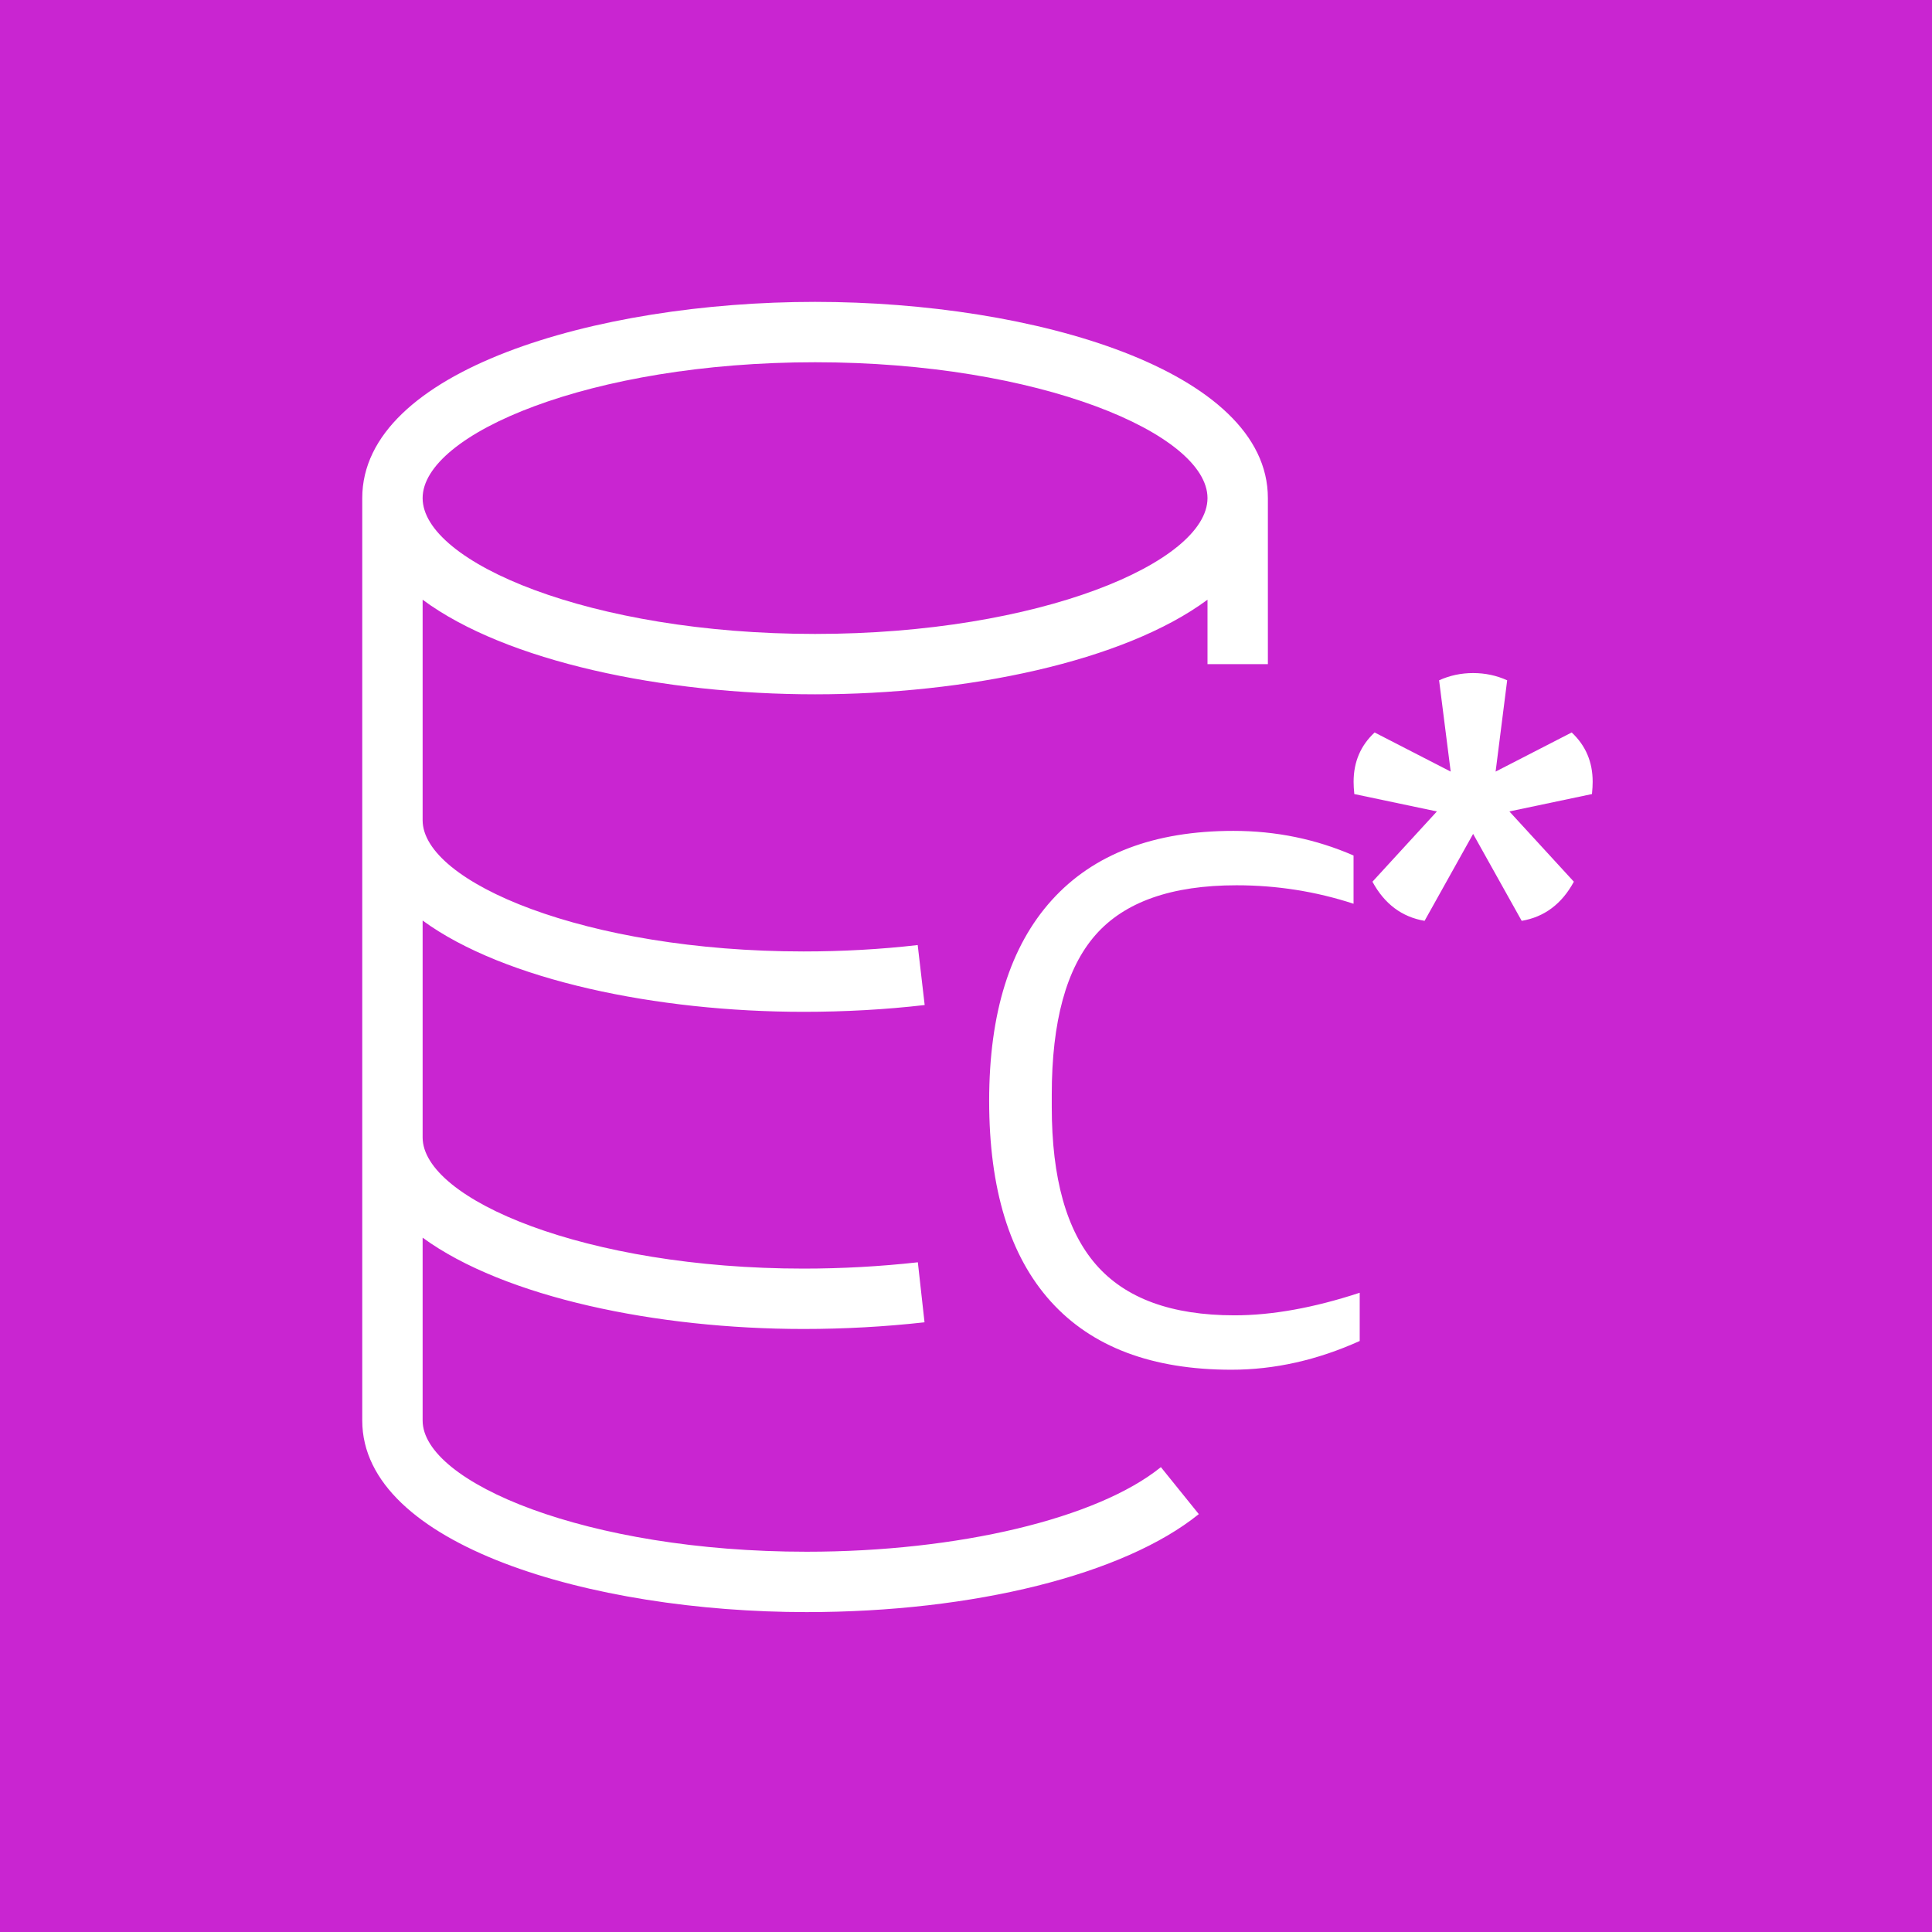
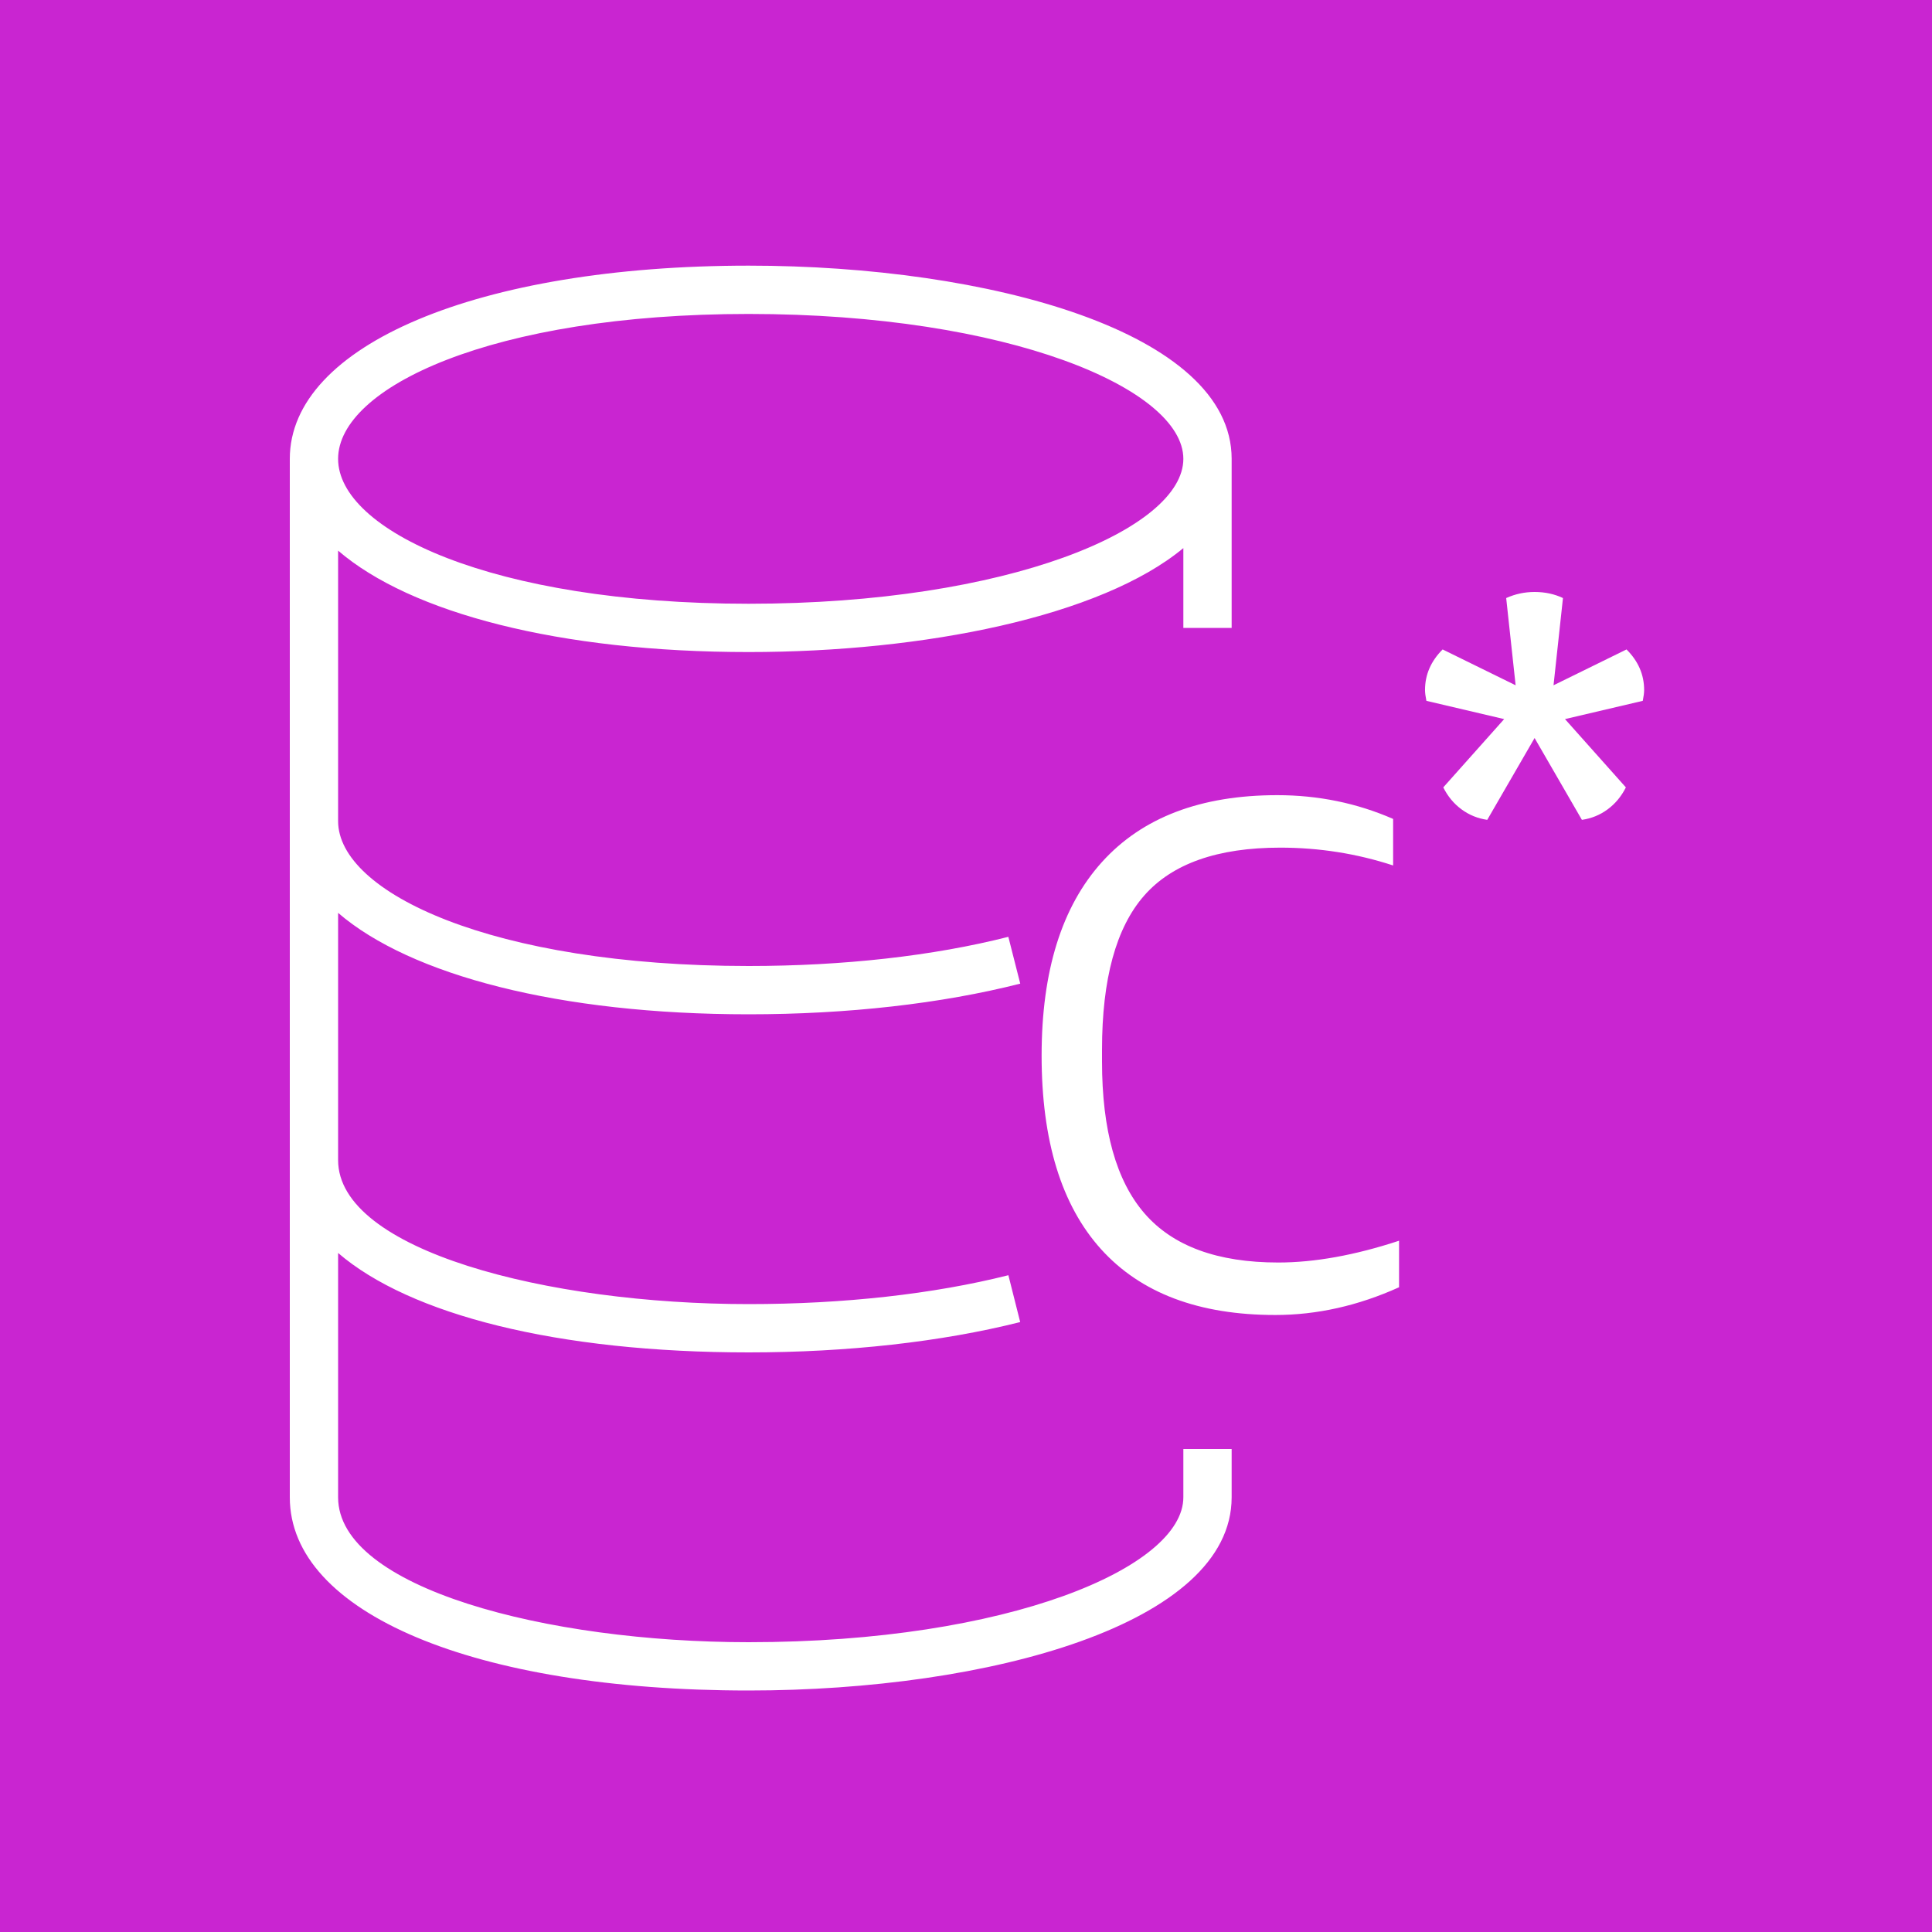
- <svg xmlns="http://www.w3.org/2000/svg" width="64px" height="64px" viewBox="0 0 64 64" version="1.1">
-   <g id="Icon-Architecture/48/Arch_Amazon-Keyspaces_48" stroke="none" stroke-width="1" fill="none" fill-rule="evenodd">
-     <g id="Icon-Architecture-BG/48/Database" fill="#C925D1">
-       <rect id="Rectangle" x="0" y="0" width="64" height="64" />
+ <svg xmlns="http://www.w3.org/2000/svg" width="80px" height="80px" viewBox="0 0 80 80" version="1.1">
+   <g id="Icon-Architecture/64/Arch_Amazon-Keyspaces_64" stroke="none" stroke-width="1" fill="none" fill-rule="evenodd">
+     <g id="Icon-Architecture-BG/64/Database" fill="#C925D1">
+       <rect id="Rectangle" x="0" y="0" width="80" height="80" />
    </g>
-     <path d="M52.736,26.304 L50,26.88 L52.136,29.208 C51.736,29.944 51.16,30.376 50.408,30.504 L48.799,27.624 L47.191,30.504 C46.439,30.376 45.863,29.944 45.464,29.208 L47.599,26.88 L44.863,26.304 C44.847,26.144 44.84,26.008 44.84,25.896 C44.84,25.24 45.072,24.696 45.536,24.264 L48.056,25.56 L47.672,22.536 C48.023,22.376 48.4,22.296 48.799,22.296 C49.199,22.296 49.576,22.376 49.927,22.536 L49.544,25.56 L52.064,24.264 C52.527,24.696 52.759,25.24 52.759,25.896 C52.759,26.008 52.752,26.144 52.736,26.304 M40.894,43.572 C42.14,43.572 43.523,43.323 45.042,42.824 L45.042,44.422 C43.636,45.056 42.22,45.374 40.792,45.374 C38.162,45.374 36.168,44.62 34.808,43.113 C33.448,41.606 32.767,39.39 32.767,36.466 C32.767,33.565 33.459,31.349 34.841,29.819 C36.224,28.289 38.23,27.524 40.859,27.524 C42.265,27.524 43.591,27.796 44.838,28.34 L44.838,29.938 C43.591,29.53 42.298,29.326 40.962,29.326 C38.808,29.326 37.25,29.876 36.287,30.975 C35.323,32.075 34.841,33.837 34.841,36.262 L34.841,36.67 C34.841,39.028 35.329,40.767 36.304,41.889 C37.278,43.011 38.808,43.572 40.894,43.572 M27,12 C34.44,12 40,14.376 40,16.5 C40,18.624 34.44,21 27,21 C19.559,21 14,18.624 14,16.5 C14,14.376 19.559,12 27,12 M26.72,51.403 C19.44,51.403 14,49.108 14,47.056 L14,40.999 C16.71,42.98 21.768,44.024 26.621,44.024 C27.96,44.024 29.307,43.95 30.626,43.803 L30.405,41.815 C29.159,41.953 27.886,42.024 26.621,42.024 C19.397,42.024 14,39.729 14,37.677 L14,30.494 C16.71,32.474 21.768,33.518 26.621,33.518 C27.988,33.518 29.337,33.443 30.631,33.293 L30.4,31.306 C29.182,31.447 27.911,31.518 26.621,31.518 C19.397,31.518 14,29.223 14,27.171 L14,19.866 C16.767,21.918 21.991,23 27,23 C32.008,23 37.232,21.918 40,19.866 L40,22 L42,22 L42,16.5 C42,12.278 34.271,10 27,10 C19.728,10 12,12.278 12,16.5 L12,47.056 C12,51.179 19.584,53.403 26.72,53.403 C32.255,53.403 37.233,52.159 39.712,50.157 L38.456,48.601 C36.347,50.304 31.742,51.403 26.72,51.403" id="Amazon-Keyspaces-Service_Icon_48_Squid" fill="#FFFFFF" />
+     <path d="M68.024,29.02 L64.803,29.776 L67.324,32.604 C67.136,32.978 66.884,33.281 66.568,33.514 C66.25,33.748 65.896,33.892 65.503,33.948 L63.544,30.56 L61.584,33.948 C61.192,33.892 60.837,33.748 60.519,33.514 C60.202,33.281 59.95,32.978 59.763,32.604 L62.284,29.776 L59.064,29.02 C59.026,28.833 59.007,28.684 59.007,28.572 C59.007,27.937 59.25,27.377 59.736,26.892 L62.759,28.376 L62.368,24.764 C62.741,24.596 63.132,24.512 63.544,24.512 C63.973,24.512 64.365,24.596 64.719,24.764 L64.328,28.376 L67.351,26.892 C67.837,27.377 68.08,27.937 68.08,28.572 C68.08,28.684 68.061,28.833 68.024,29.02 L68.024,29.02 Z M52.93,52.278 C54.433,52.278 56.101,51.978 57.932,51.376 L57.932,53.303 C56.238,54.068 54.53,54.451 52.807,54.451 C49.636,54.451 47.232,53.542 45.591,51.725 C43.952,49.907 43.131,47.235 43.131,43.709 C43.131,40.21 43.965,37.539 45.632,35.693 C47.299,33.849 49.718,32.926 52.889,32.926 C54.584,32.926 56.183,33.254 57.686,33.91 L57.686,35.837 C56.183,35.345 54.625,35.099 53.012,35.099 C50.416,35.099 48.537,35.762 47.376,37.087 C46.213,38.414 45.632,40.539 45.632,43.463 L45.632,43.955 C45.632,46.798 46.22,48.895 47.396,50.249 C48.571,51.602 50.416,52.278 52.93,52.278 L52.93,52.278 Z M31,13 C41.767,13 49,16.103 49,19 C49,21.897 41.767,25 31,25 C20.358,25 14,21.949 14,19 C14,16.051 20.358,13 31,13 L31,13 Z M49,62 C49,64.897 41.767,68 31,68 C22.643,68 14,65.756 14,62 L14,51.883 C16.973,54.44 23.075,56 31,56 C35.092,56 38.981,55.565 42.244,54.744 L41.755,52.804 C38.65,53.586 34.93,54 31,54 C22.643,54 14,51.77 14,48.037 L14,37.8 C17.001,40.384 23.168,42 31,42 C35.088,42 38.977,41.561 42.246,40.73 L41.753,38.792 C38.643,39.583 34.924,40 31,40 C20.358,40 14,36.949 14,34 L14,22.8 C17.001,25.384 23.168,27 31,27 C38.258,27 45.578,25.532 49,22.696 L49,26 L51,26 L51,19 C51,13.748 40.938,11 31,11 C19.813,11 12,14.29 12,19 L12,62 C12,66.785 19.635,70 31,70 C40.938,70 51,67.252 51,62 L51,60 L49,60 L49,62 Z" id="Amazon-Keyspaces-Service_Icon_64_Squid" fill="#FFFFFF" />
  </g>
</svg>
